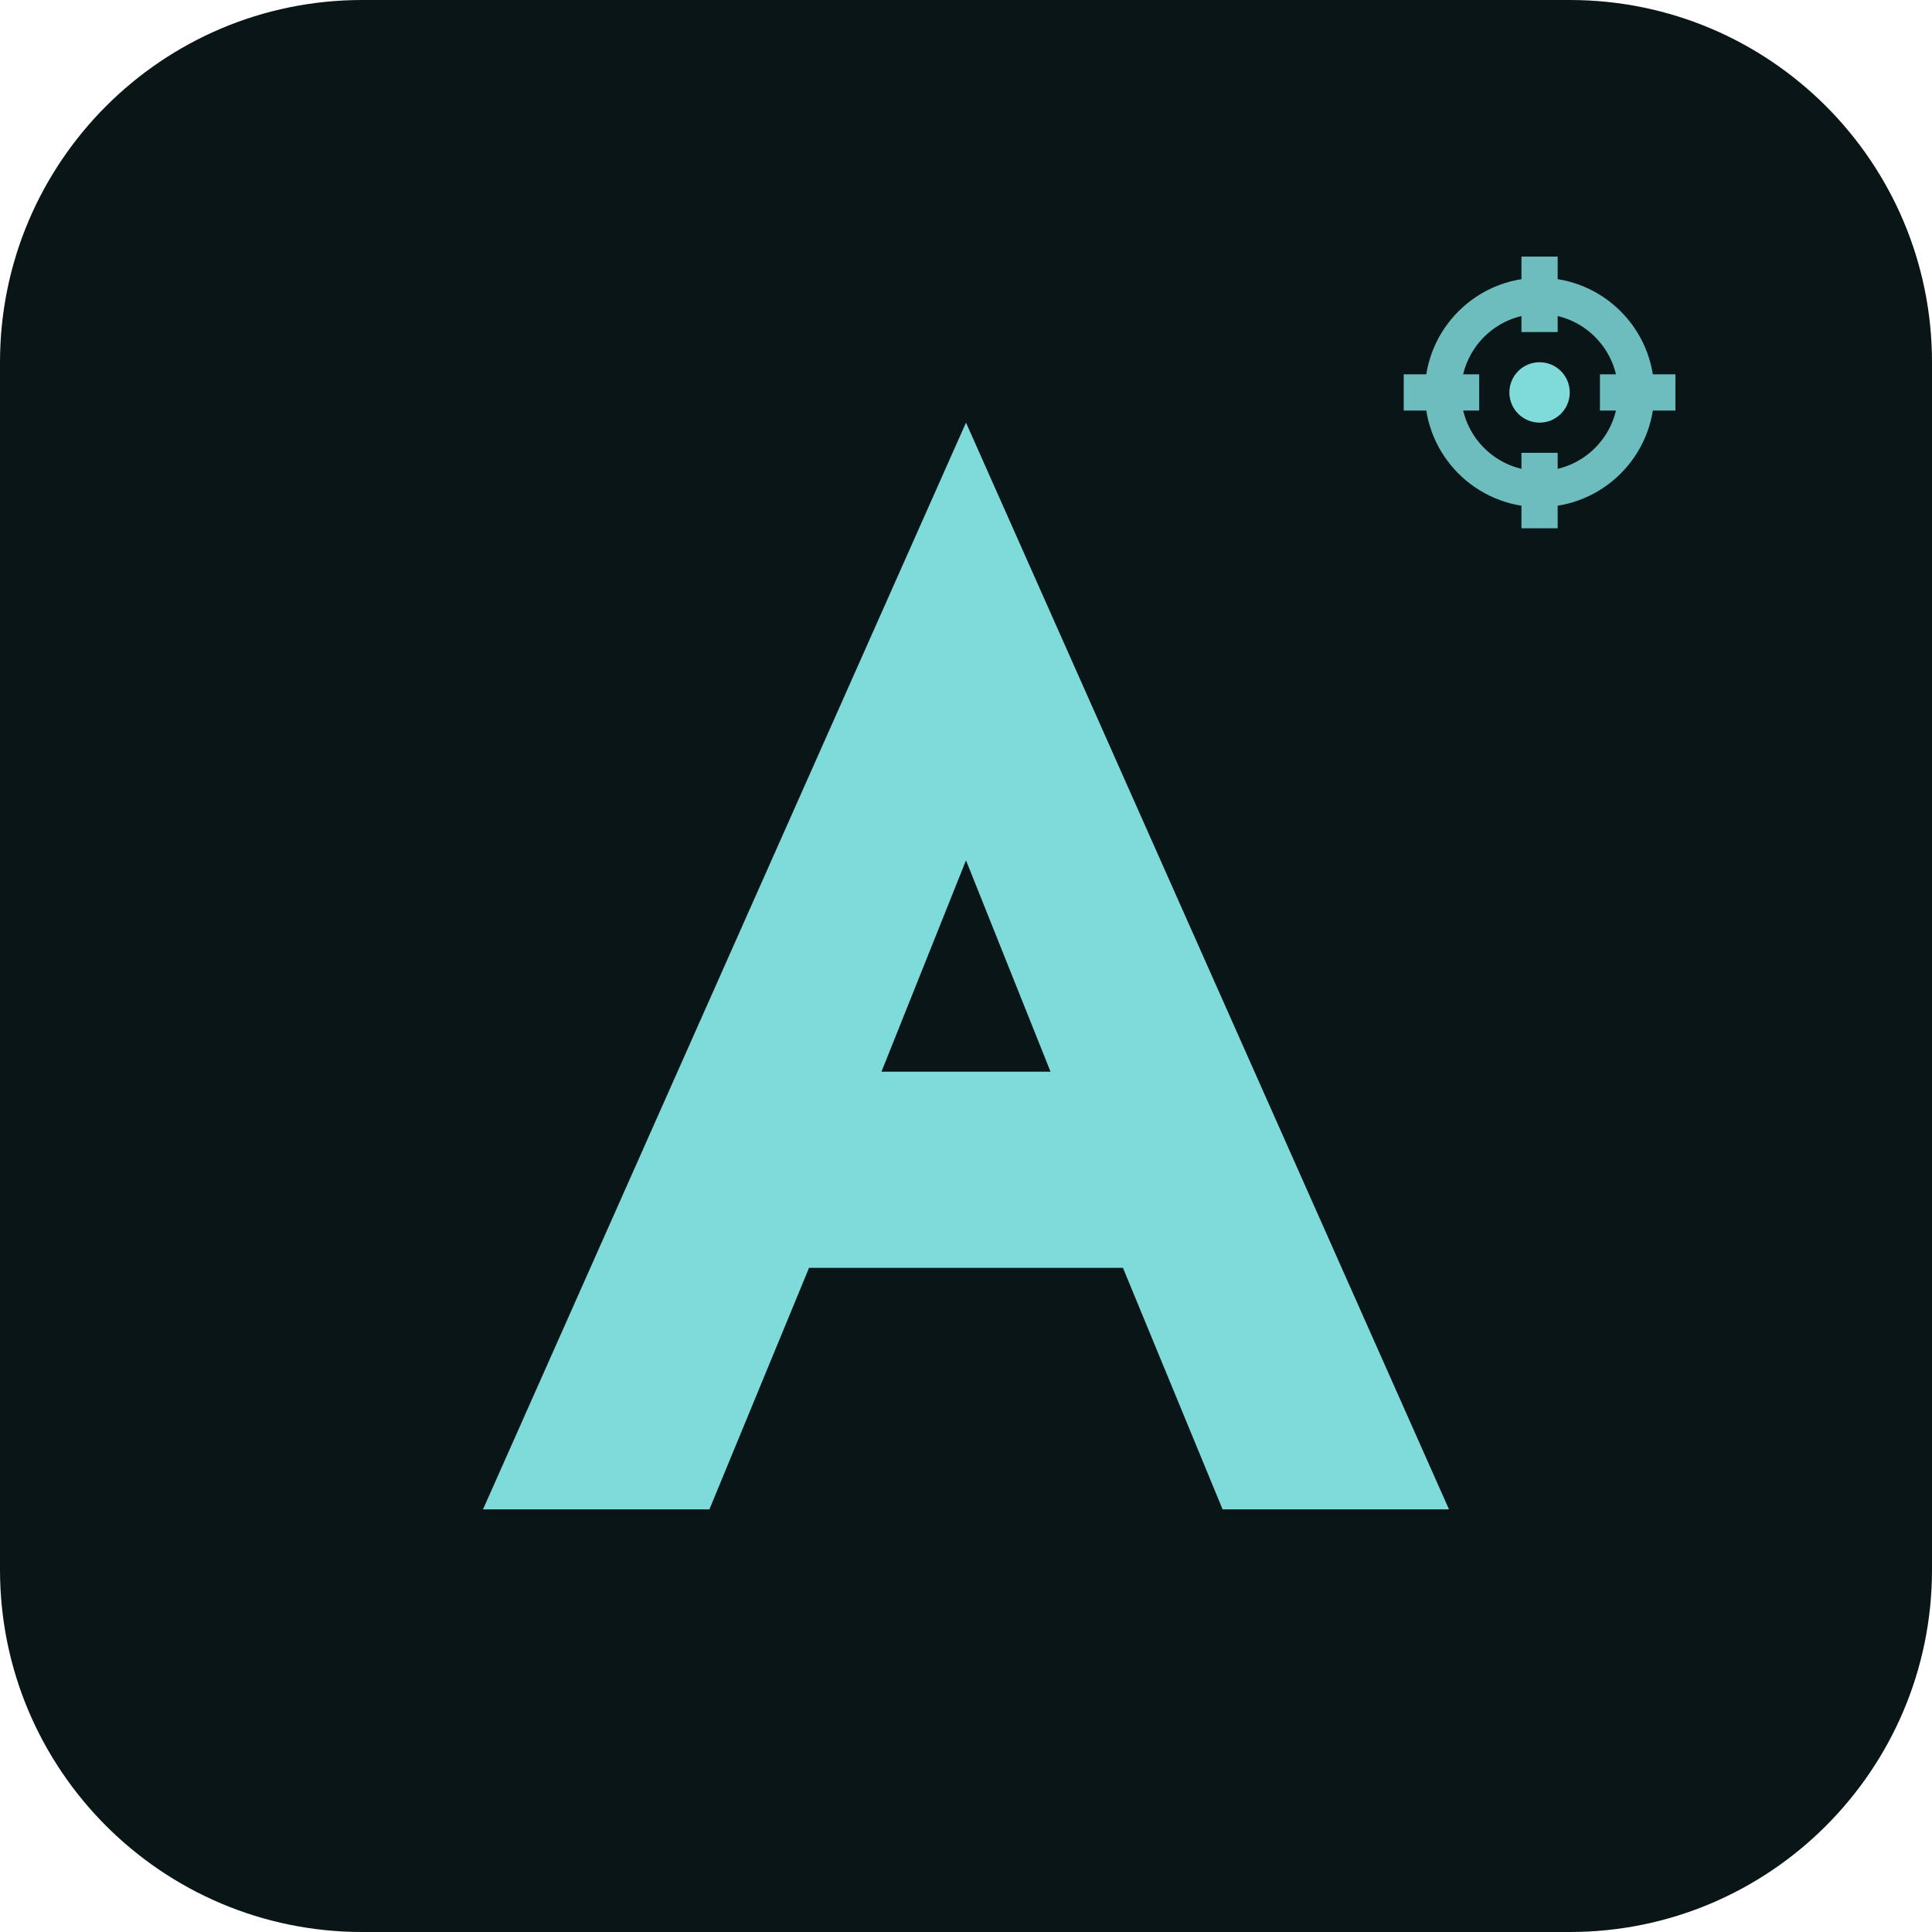
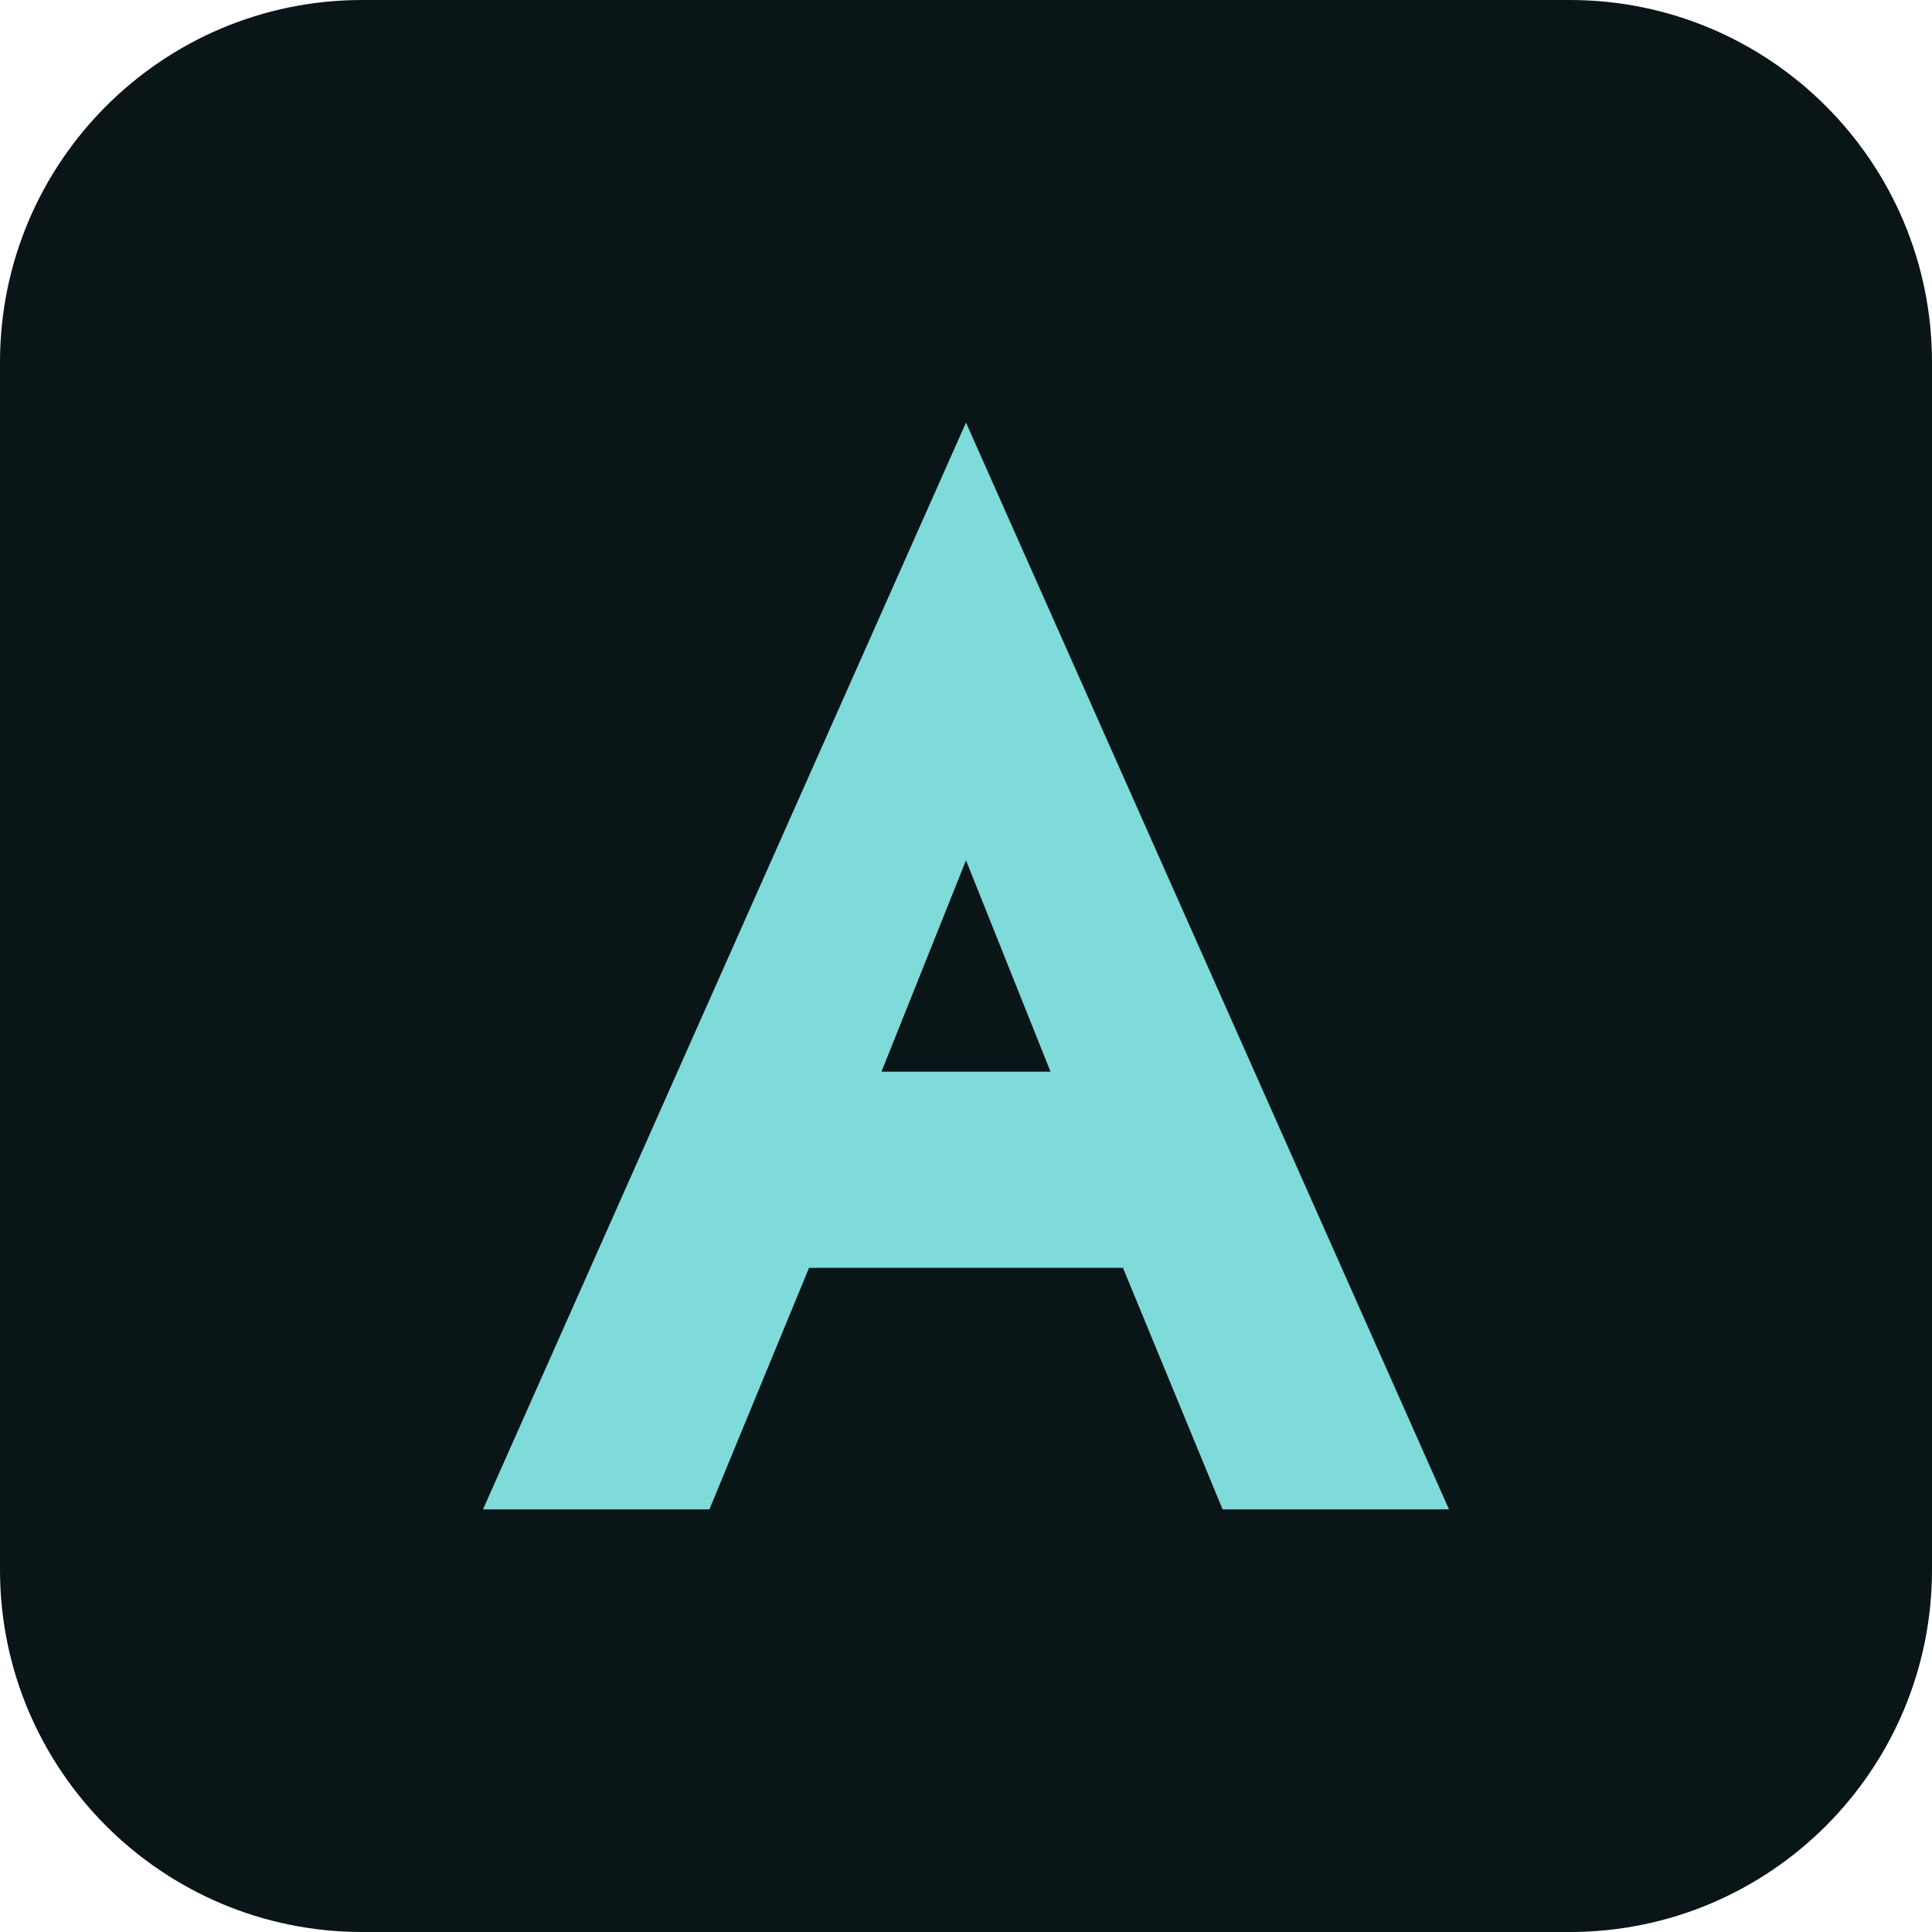
<svg xmlns="http://www.w3.org/2000/svg" viewBox="0 0 64 64">
  <rect width="64" height="64" rx="12" fill="#0a1518" />
-   <path d="M32 14 L48 50 L40.5 50 L37.2 42 L26.8 42 L23.5 50 L16 50 Z M29.2 35.5 L34.8 35.5 L32 28.5 Z" fill="#7FDBDA" />
-   <g stroke="#7FDBDA" stroke-width="1.2" fill="none" opacity="0.85">
-     <circle cx="51" cy="13" r="3.2" />
-     <line x1="51" y1="8.5" x2="51" y2="11" />
-     <line x1="51" y1="15" x2="51" y2="17.5" />
-     <line x1="46.5" y1="13" x2="49" y2="13" />
-     <line x1="53" y1="13" x2="55.5" y2="13" />
-   </g>
-   <circle cx="51" cy="13" r="1" fill="#7FDBDA" />
+   <path d="M32 14 L48 50 L40.5 50 L37.2 42 L26.8 42 L23.5 50 L16 50 Z M29.2 35.5 L34.8 35.5 L32 28.5 Z" fill="#7FDBDA" fill-rule="evenodd" />
</svg>
